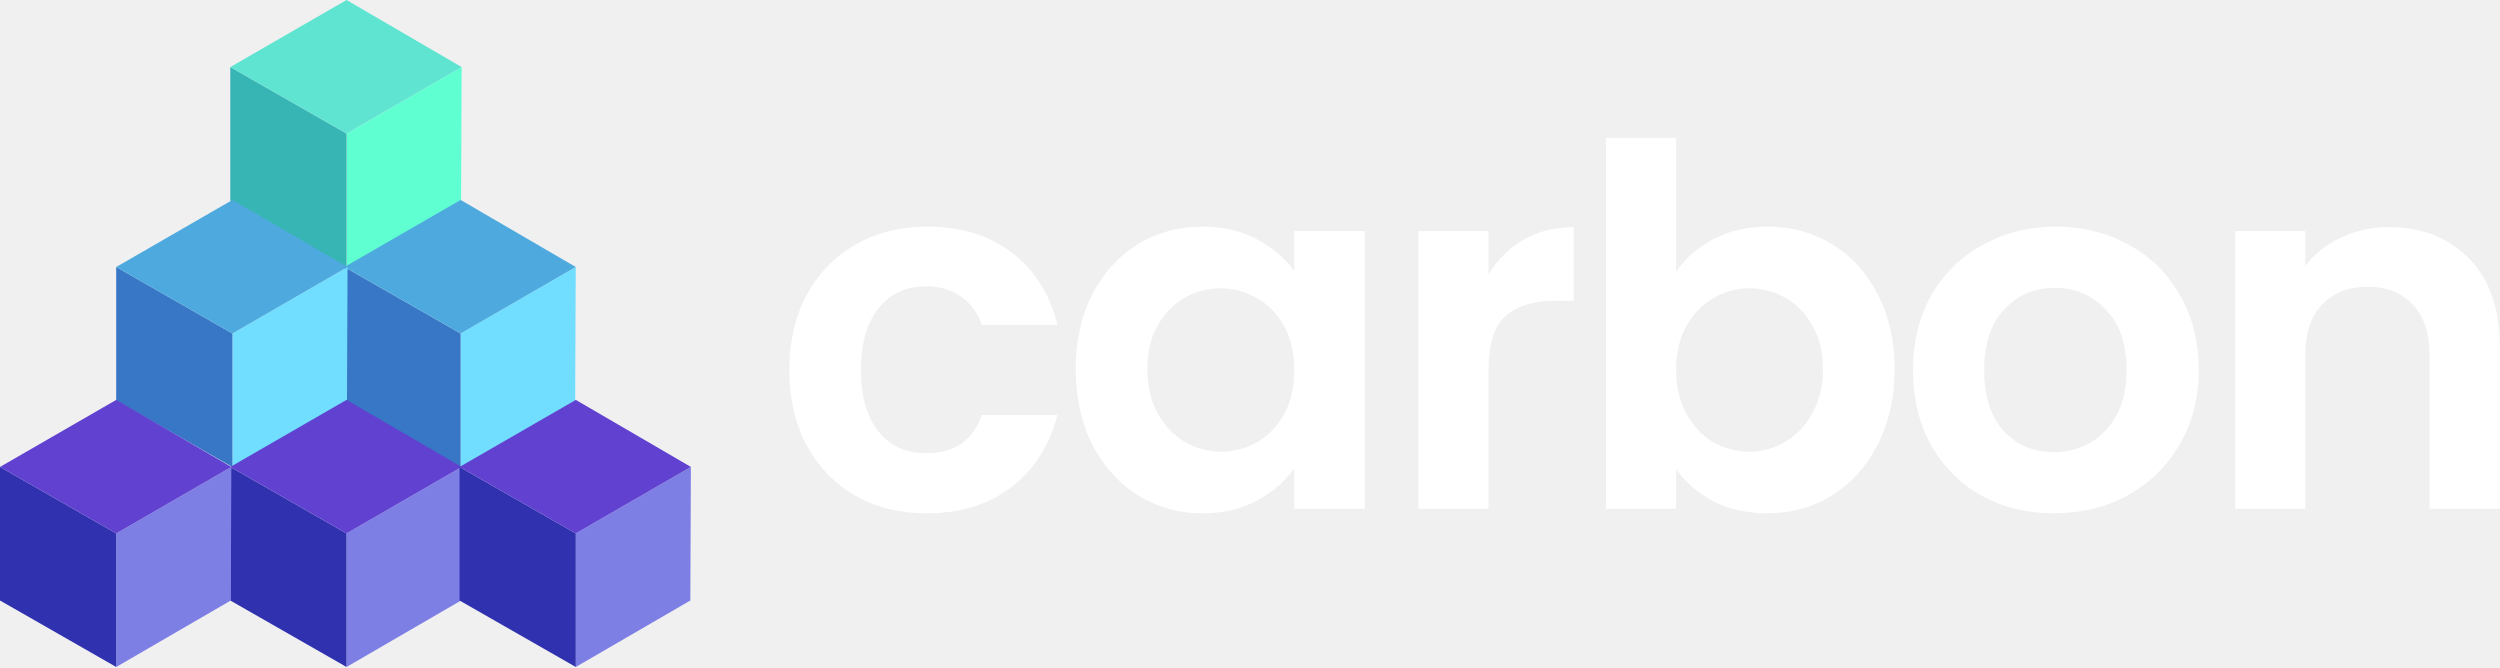
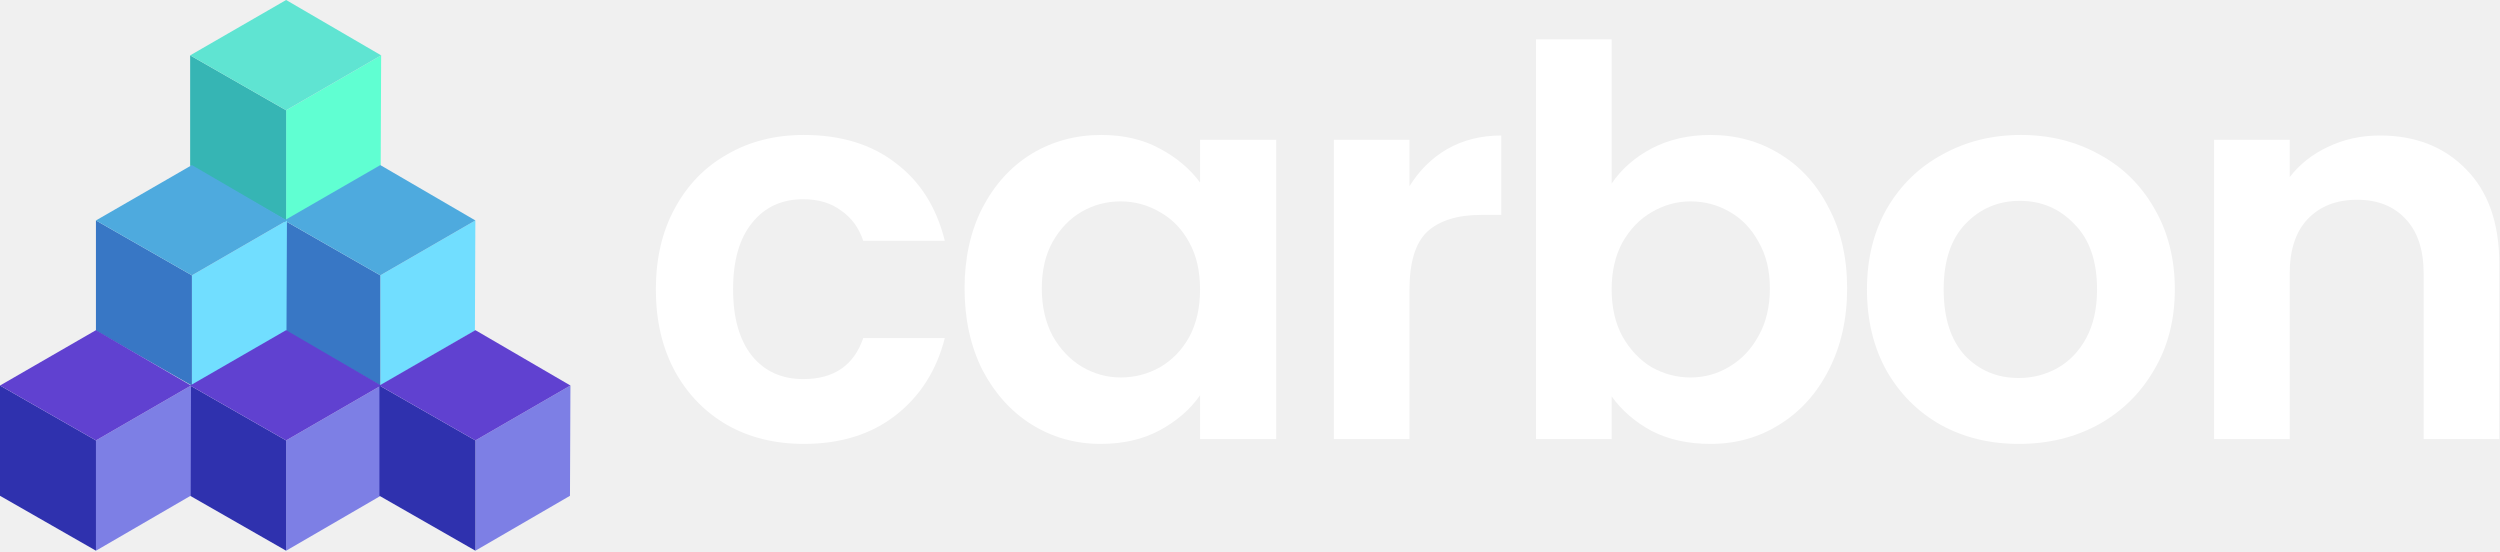
- <svg xmlns="http://www.w3.org/2000/svg" width="1307" height="349" viewBox="0 0 1307 349" fill="none">
-   <path d="M412.646 193.426C412.646 178.405 415.703 165.305 421.816 154.126C427.929 142.773 436.401 134.039 447.23 127.926C458.059 121.638 470.461 118.494 484.434 118.494C502.425 118.494 517.271 123.035 528.974 132.118C540.851 141.026 548.799 153.602 552.816 169.846H513.254C511.158 163.558 507.577 158.667 502.512 155.174C497.621 151.506 491.508 149.672 484.172 149.672C473.692 149.672 465.395 153.515 459.282 161.2C453.169 168.711 450.112 179.453 450.112 193.426C450.112 207.225 453.169 217.967 459.282 225.652C465.395 233.163 473.692 236.918 484.172 236.918C499.019 236.918 508.713 230.281 513.254 217.006H552.816C548.799 232.726 540.851 245.215 528.974 254.472C517.097 263.729 502.25 268.358 484.434 268.358C470.461 268.358 458.059 265.301 447.23 259.188C436.401 252.9 427.929 244.167 421.816 232.988C415.703 221.635 412.646 208.447 412.646 193.426Z" fill="white" />
-   <path d="M562.395 192.902C562.395 178.23 565.277 165.217 571.041 153.864C576.98 142.511 584.927 133.777 594.883 127.664C605.014 121.551 616.28 118.494 628.681 118.494C639.511 118.494 648.943 120.677 656.977 125.044C665.187 129.411 671.737 134.913 676.627 141.55V120.852H713.569V266H676.627V244.778C671.911 251.59 665.361 257.267 656.977 261.808C648.768 266.175 639.249 268.358 628.419 268.358C616.193 268.358 605.014 265.214 594.883 258.926C584.927 252.638 576.98 243.817 571.041 232.464C565.277 220.936 562.395 207.749 562.395 192.902ZM676.627 193.426C676.627 184.518 674.881 176.92 671.387 170.632C667.894 164.169 663.178 159.279 657.239 155.96C651.301 152.467 644.925 150.72 638.113 150.72C631.301 150.72 625.013 152.379 619.249 155.698C613.485 159.017 608.769 163.907 605.101 170.37C601.608 176.658 599.861 184.169 599.861 192.902C599.861 201.635 601.608 209.321 605.101 215.958C608.769 222.421 613.485 227.399 619.249 230.892C625.188 234.385 631.476 236.132 638.113 236.132C644.925 236.132 651.301 234.473 657.239 231.154C663.178 227.661 667.894 222.77 671.387 216.482C674.881 210.019 676.627 202.334 676.627 193.426Z" fill="white" />
-   <path d="M778.214 143.384C782.93 135.699 789.043 129.673 796.554 125.306C804.239 120.939 812.972 118.756 822.754 118.756V157.27H813.06C801.532 157.27 792.798 159.977 786.86 165.392C781.096 170.807 778.214 180.239 778.214 193.688V266H741.534V120.852H778.214V143.384Z" fill="white" />
-   <path d="M876.28 142.074C880.996 135.087 887.458 129.411 895.668 125.044C904.052 120.677 913.571 118.494 924.226 118.494C936.627 118.494 947.806 121.551 957.762 127.664C967.892 133.777 975.84 142.511 981.604 153.864C987.542 165.043 990.512 178.055 990.512 192.902C990.512 207.749 987.542 220.936 981.604 232.464C975.84 243.817 967.892 252.638 957.762 258.926C947.806 265.214 936.627 268.358 924.226 268.358C913.396 268.358 903.877 266.262 895.668 262.07C887.633 257.703 881.17 252.114 876.28 245.302V266H839.6V72.12H876.28V142.074ZM953.046 192.902C953.046 184.169 951.212 176.658 947.544 170.37C944.05 163.907 939.334 159.017 933.396 155.698C927.632 152.379 921.344 150.72 914.532 150.72C907.894 150.72 901.606 152.467 895.668 155.96C889.904 159.279 885.188 164.169 881.52 170.632C878.026 177.095 876.28 184.693 876.28 193.426C876.28 202.159 878.026 209.757 881.52 216.22C885.188 222.683 889.904 227.661 895.668 231.154C901.606 234.473 907.894 236.132 914.532 236.132C921.344 236.132 927.632 234.385 933.396 230.892C939.334 227.399 944.05 222.421 947.544 215.958C951.212 209.495 953.046 201.81 953.046 192.902Z" fill="white" />
-   <path d="M1073.76 268.358C1059.78 268.358 1047.21 265.301 1036.03 259.188C1024.85 252.9 1016.03 244.079 1009.57 232.726C1003.28 221.373 1000.14 208.273 1000.14 193.426C1000.14 178.579 1003.37 165.479 1009.83 154.126C1016.47 142.773 1025.46 134.039 1036.82 127.926C1048.17 121.638 1060.83 118.494 1074.81 118.494C1088.78 118.494 1101.44 121.638 1112.8 127.926C1124.15 134.039 1133.06 142.773 1139.52 154.126C1146.16 165.479 1149.48 178.579 1149.48 193.426C1149.48 208.273 1146.07 221.373 1139.26 232.726C1132.62 244.079 1123.54 252.9 1112.01 259.188C1100.66 265.301 1087.91 268.358 1073.76 268.358ZM1073.76 236.394C1080.4 236.394 1086.6 234.822 1092.36 231.678C1098.3 228.359 1103.01 223.469 1106.51 217.006C1110 210.543 1111.75 202.683 1111.75 193.426C1111.75 179.627 1108.08 169.06 1100.74 161.724C1093.58 154.213 1084.76 150.458 1074.28 150.458C1063.8 150.458 1054.98 154.213 1047.82 161.724C1040.83 169.06 1037.34 179.627 1037.34 193.426C1037.34 207.225 1040.75 217.879 1047.56 225.39C1054.54 232.726 1063.28 236.394 1073.76 236.394Z" fill="white" />
-   <path d="M1248.96 118.756C1266.25 118.756 1280.22 124.258 1290.88 135.262C1301.53 146.091 1306.86 161.287 1306.86 180.85V266H1270.18V185.828C1270.18 174.3 1267.3 165.479 1261.53 159.366C1255.77 153.078 1247.91 149.934 1237.95 149.934C1227.82 149.934 1219.79 153.078 1213.85 159.366C1208.08 165.479 1205.2 174.3 1205.2 185.828V266H1168.52V120.852H1205.2V138.93C1210.09 132.642 1216.29 127.751 1223.8 124.258C1231.49 120.59 1239.87 118.756 1248.96 118.756Z" fill="white" />
+ <svg xmlns="http://www.w3.org/2000/svg" width="1583" height="349" viewBox="0 0 1583 349" fill="none">
+   <path d="M415.286 183.266C415.286 163.658 419.276 146.558 427.256 131.966C435.236 117.146 446.294 105.746 460.43 97.766C474.566 89.558 490.754 85.454 508.994 85.454C532.478 85.454 551.858 91.382 567.134 103.238C582.638 114.866 593.012 131.282 598.256 152.486H546.614C543.878 144.278 539.204 137.894 532.592 133.334C526.208 128.546 518.228 126.152 508.652 126.152C494.972 126.152 484.142 131.168 476.162 141.2C468.182 151.004 464.192 165.026 464.192 183.266C464.192 201.278 468.182 215.3 476.162 225.332C484.142 235.136 494.972 240.038 508.652 240.038C528.032 240.038 540.686 231.374 546.614 214.046H598.256C593.012 234.566 582.638 250.868 567.134 262.952C551.63 275.036 532.25 281.078 508.994 281.078C490.754 281.078 474.566 277.088 460.43 269.108C446.294 260.9 435.236 249.5 427.256 234.908C419.276 220.088 415.286 202.874 415.286 183.266Z" fill="white" />
+   <path d="M610.76 182.582C610.76 163.43 614.522 146.444 622.046 131.624C629.798 116.804 640.172 105.404 653.168 97.424C666.392 89.444 681.098 85.454 697.286 85.454C711.422 85.454 723.734 88.304 734.222 94.004C744.938 99.704 753.488 106.886 759.872 115.55V88.532H808.094V278H759.872V250.298C753.716 259.19 745.166 266.6 734.222 272.528C723.506 278.228 711.08 281.078 696.944 281.078C680.984 281.078 666.392 276.974 653.168 268.766C640.172 260.558 629.798 249.044 622.046 234.224C614.522 219.176 610.76 201.962 610.76 182.582ZM759.872 183.266C759.872 171.638 757.592 161.72 753.032 153.512C748.472 145.076 742.316 138.692 734.564 134.36C726.812 129.8 718.49 127.52 709.598 127.52C700.706 127.52 692.498 129.686 684.974 134.018C677.45 138.35 671.294 144.734 666.506 153.17C661.946 161.378 659.666 171.182 659.666 182.582C659.666 193.982 661.946 204.014 666.506 212.678C671.294 221.114 677.45 227.612 684.974 232.172C692.726 236.732 700.934 239.012 709.598 239.012C718.49 239.012 726.812 236.846 734.564 232.514C742.316 227.954 748.472 221.57 753.032 213.362C757.592 204.926 759.872 194.894 759.872 183.266Z" fill="white" />
+   <path d="M892.478 117.944C898.634 107.912 906.614 100.046 916.418 94.346C926.45 88.646 937.85 85.796 950.618 85.796V136.07H937.964C922.916 136.07 911.516 139.604 903.764 146.672C896.24 153.74 892.478 166.052 892.478 183.608V278H844.598V88.532H892.478V117.944Z" fill="white" />
+   <path d="M1020.49 116.234C1026.64 107.114 1035.08 99.704 1045.8 94.004C1056.74 88.304 1069.17 85.454 1083.07 85.454C1099.26 85.454 1113.85 89.444 1126.85 97.424C1140.07 105.404 1150.45 116.804 1157.97 131.624C1165.72 146.216 1169.6 163.202 1169.6 182.582C1169.6 201.962 1165.72 219.176 1157.97 234.224C1150.45 249.044 1140.07 260.558 1126.85 268.766C1113.85 276.974 1099.26 281.078 1083.07 281.078C1068.94 281.078 1056.51 278.342 1045.8 272.87C1035.31 267.17 1026.87 259.874 1020.49 250.982V278H972.607V24.92H1020.49V116.234ZM1120.69 182.582C1120.69 171.182 1118.3 161.378 1113.51 153.17C1108.95 144.734 1102.8 138.35 1095.04 134.018C1087.52 129.686 1079.31 127.52 1070.42 127.52C1061.76 127.52 1053.55 129.8 1045.8 134.36C1038.27 138.692 1032.12 145.076 1027.33 153.512C1022.77 161.948 1020.49 171.866 1020.49 183.266C1020.49 194.666 1022.77 204.584 1027.33 213.02C1032.12 221.456 1038.27 227.954 1045.8 232.514C1053.55 236.846 1061.76 239.012 1070.42 239.012C1079.31 239.012 1087.52 236.732 1095.04 232.172C1102.8 227.612 1108.95 221.114 1113.51 212.678C1118.3 204.242 1120.69 194.21 1120.69 182.582Z" fill="white" />
+   <path d="M1278.26 281.078C1260.02 281.078 1243.61 277.088 1229.02 269.108C1214.42 260.9 1202.91 249.386 1194.47 234.566C1186.27 219.746 1182.16 202.646 1182.16 183.266C1182.16 163.886 1186.38 146.786 1194.82 131.966C1203.48 117.146 1215.22 105.746 1230.04 97.766C1244.86 89.558 1261.39 85.454 1279.63 85.454C1297.87 85.454 1314.4 89.558 1329.22 97.766C1344.04 105.746 1355.67 117.146 1364.11 131.966C1372.77 146.786 1377.1 163.886 1377.1 183.266C1377.1 202.646 1372.66 219.746 1363.76 234.566C1355.1 249.386 1343.24 260.9 1328.2 269.108C1313.38 277.088 1296.73 281.078 1278.26 281.078ZM1278.26 239.354C1286.93 239.354 1295.02 237.302 1302.55 233.198C1310.3 228.866 1316.45 222.482 1321.01 214.046C1325.57 205.61 1327.85 195.35 1327.85 183.266C1327.85 165.254 1323.07 151.46 1313.49 141.884C1304.14 132.08 1292.63 127.178 1278.95 127.178C1265.27 127.178 1253.75 132.08 1244.41 141.884C1235.29 151.46 1230.73 165.254 1230.73 183.266C1230.73 201.278 1235.17 215.186 1244.06 224.99C1253.18 234.566 1264.58 239.354 1278.26 239.354Z" fill="white" />
+   <path d="M1506.96 85.796C1529.53 85.796 1547.77 92.978 1561.68 107.342C1575.59 121.478 1582.54 141.314 1582.54 166.85V278H1534.66V173.348C1534.66 158.3 1530.9 146.786 1523.37 138.806C1515.85 130.598 1505.59 126.494 1492.59 126.494C1479.37 126.494 1468.88 130.598 1461.13 138.806C1453.61 146.786 1449.84 158.3 1449.84 173.348V278H1401.96V88.532H1449.84V112.13C1456.23 103.922 1464.32 97.538 1474.13 92.978C1484.16 88.19 1495.1 85.796 1506.96 85.796Z" fill="white" />
  <path d="M181.165 139.644V69.822L241.346 35.057L241.054 104.879L181.165 139.644Z" fill="#60FFD2" />
  <path d="M181.165 69.822V139.644L120.4 104.879V35.057L181.165 69.822Z" fill="#36B5B4" />
  <path d="M120.4 35.057L181.165 69.822L241.346 35.057L181.165 0L120.4 35.057Z" fill="#5FE4D2" />
  <path d="M240.818 244.173V174.351L300.999 139.586L300.707 209.408L240.818 244.173Z" fill="#71DEFF" />
  <path d="M240.818 174.351V244.173L180.052 209.408V139.586L240.818 174.351Z" fill="#3877C5" />
  <path d="M180.052 139.586L240.818 174.351L300.999 139.586L240.818 104.529L180.052 139.586Z" fill="#4EAADE" />
  <path d="M121.512 244.173V174.351L181.693 139.586L181.401 209.408L121.512 244.173Z" fill="#71DEFF" />
  <path d="M121.512 174.351V244.173L60.747 209.408V139.586L121.512 174.351Z" fill="#3877C5" />
  <path d="M60.747 139.586L121.512 174.351L181.693 139.586L121.512 104.529L60.747 139.586Z" fill="#4EAADE" />
  <path d="M181.165 348.702V278.88L241.346 244.115L241.054 313.937L181.165 348.702Z" fill="#7D7FE5" />
  <path d="M181.165 278.88V348.702L120.4 313.937V244.115L181.165 278.88Z" fill="#2F31AE" />
  <path d="M120.4 244.115L181.165 278.88L241.346 244.115L181.165 209.057L120.4 244.115Z" fill="#6041D0" />
  <path d="M60.765 348.702V278.88L120.947 244.115L120.654 313.937L60.765 348.702Z" fill="#7D7FE5" />
  <path d="M60.765 278.88V348.702L0 313.937V244.115L60.765 278.88Z" fill="#2F31AE" />
  <path d="M0 244.115L60.765 278.88L120.947 244.115L60.766 209.057L0 244.115Z" fill="#6041D0" />
  <path d="M301.017 348.702V278.88L361.198 244.115L360.906 313.937L301.017 348.702Z" fill="#7D7FE5" />
  <path d="M301.017 278.88V348.702L240.252 313.937V244.115L301.017 278.88Z" fill="#2F31AE" />
  <path d="M240.252 244.115L301.017 278.88L361.198 244.115L301.018 209.057L240.252 244.115Z" fill="#6041D0" />
</svg>
